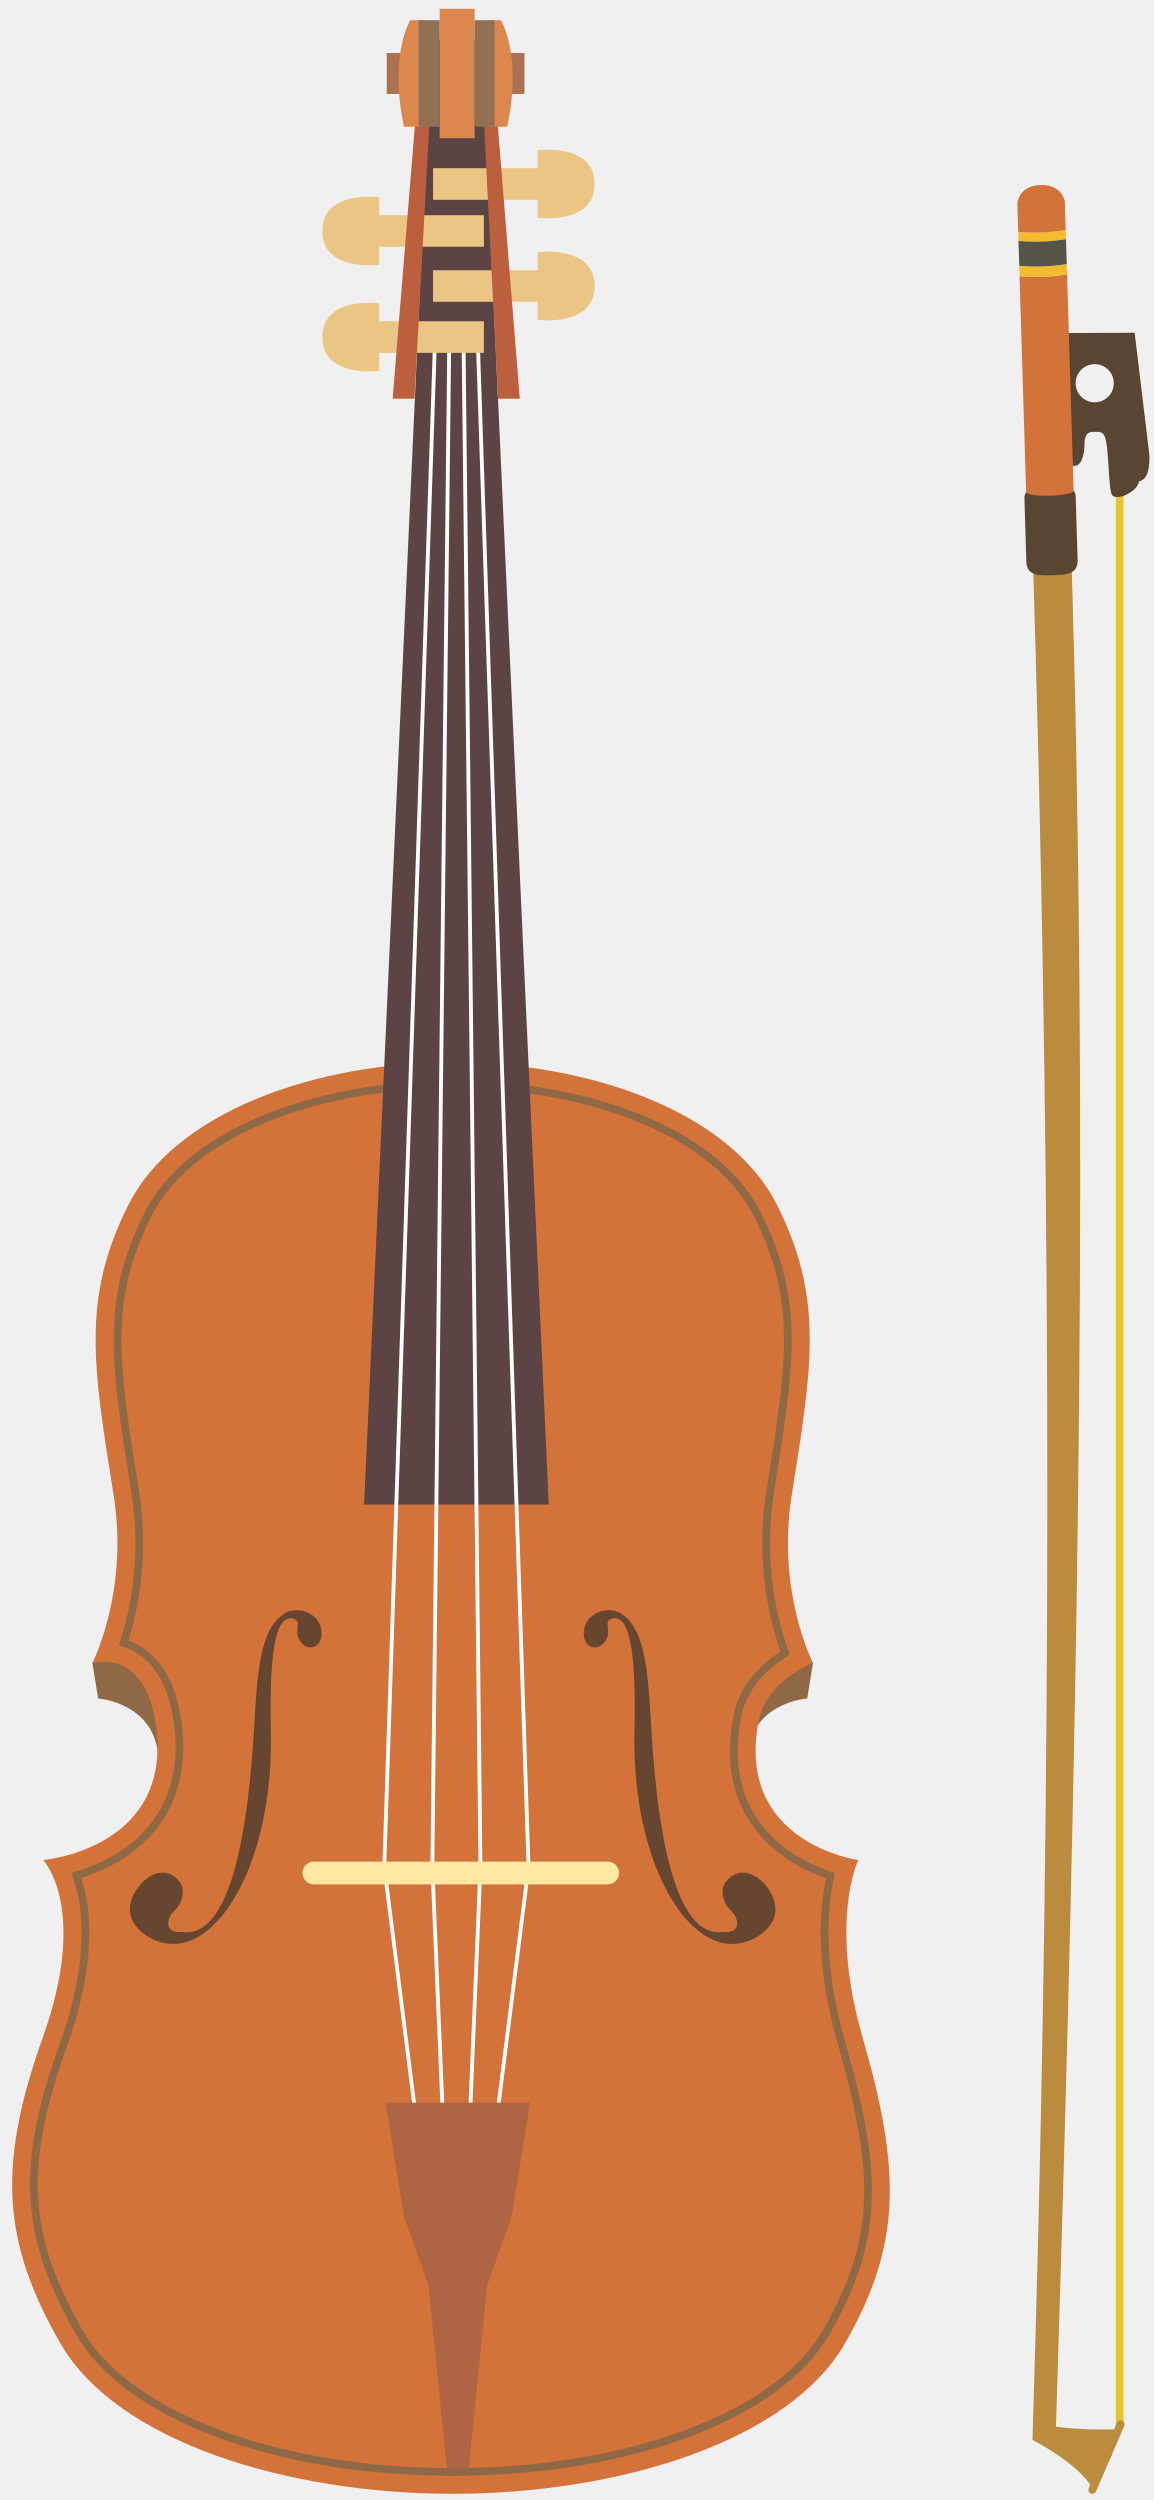
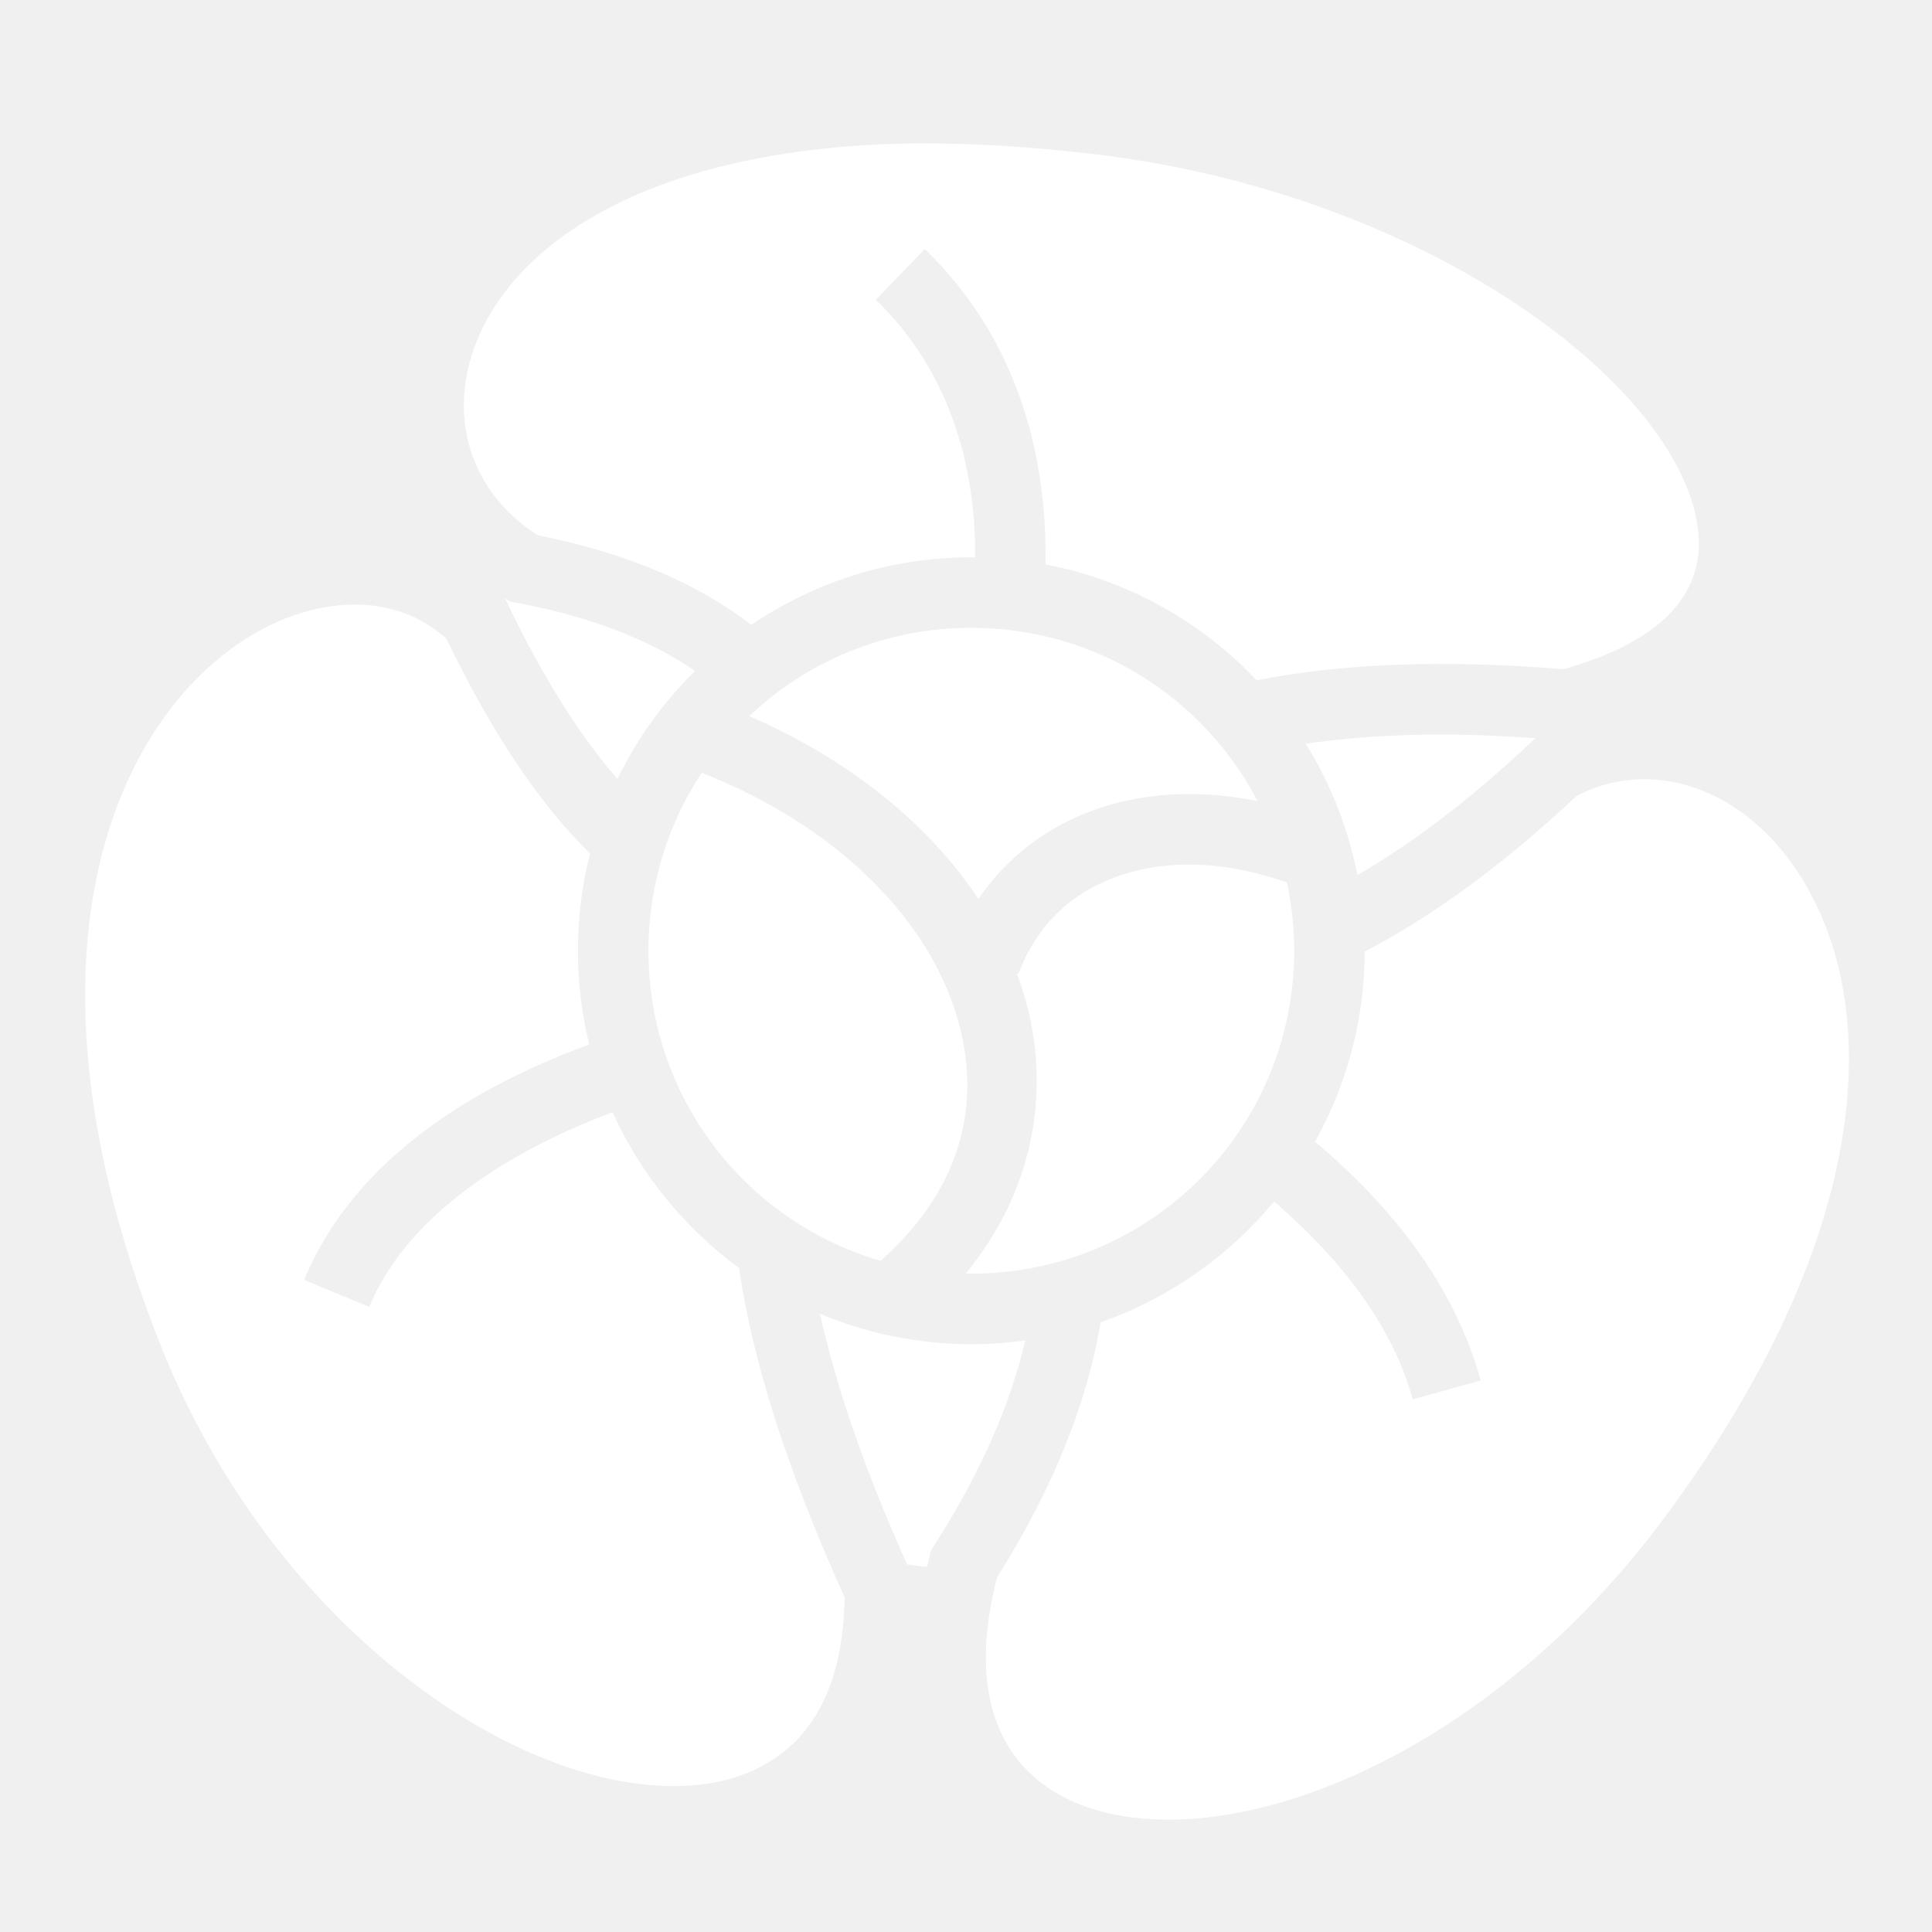
- <svg xmlns="http://www.w3.org/2000/svg" version="1.1" x="0" y="0" width="333" height="722" viewBox="0 0 333 722">
-   <g id="Layer_1">
-     <g>
-       <path d="M26.67,480.246 L28.344,490.526 C28.344,490.526 45.004,491.651 45.777,507.958 L52.227,506.476 C52.227,506.476 43.391,469.88 26.67,480.246" fill="#8F6946" />
-       <path d="M234.795,480.246 L233.122,490.526 C233.122,490.526 216.461,491.651 215.691,507.958 L209.24,506.476 C209.24,506.476 218.077,469.88 234.795,480.246" fill="#8F6946" />
-       <path d="M249.126,588.479 C239.357,554.627 247.859,537.181 247.859,537.181 C247.859,537.181 212.005,532.242 219.164,496.702 C221.433,485.439 234.795,480.247 234.795,480.247 C234.795,480.247 224.195,459.767 228.648,431.81 C234.623,394.29 237.931,375.099 224.459,348.091 C210.984,321.089 170.254,306.814 130.733,306.814 C91.211,306.814 50.484,321.089 37.009,348.091 C23.537,375.099 26.843,394.29 32.816,431.81 C37.27,459.767 26.67,480.247 26.67,480.247 C26.67,480.247 41.279,475.962 44.801,496.702 C51.119,533.891 12.467,537.181 12.467,537.181 C12.467,537.181 25.753,550.987 12.341,588.479 C-1.201,626.33 1.121,648.245 17.412,676.708 C33.704,705.164 82.945,720.21 130.733,720.21 C178.519,720.21 227.764,705.164 244.059,676.708 C260.355,648.245 260.272,627.102 249.126,588.479" fill="#D37239" />
-       <path d="M237.622,673.024 C230.926,684.742 216.856,694.738 198.101,701.742 C179.353,708.753 155.962,712.791 130.733,712.79 C105.503,712.791 82.111,708.753 63.365,701.742 C44.611,694.738 30.545,684.742 23.851,673.024 C15.116,657.748 10.918,644.964 10.914,630.778 C10.913,619.187 13.734,606.603 19.327,590.977 C24.127,577.561 25.789,566.766 25.789,558.253 C25.79,551.605 24.771,546.365 23.454,542.353 C30.264,540.2 39.078,536.029 45.357,527.932 C50.395,521.427 52.927,513.562 52.922,504.612 C52.922,501.677 52.652,498.624 52.114,495.458 C50.883,488.202 48.429,483.15 45.479,479.681 C42.867,476.606 39.88,474.8 37.108,473.769 C39.188,467.084 41.331,457.365 41.332,445.668 C41.332,440.954 40.983,435.92 40.142,430.639 L39.899,429.11 C37.136,411.779 35.057,398.686 35.059,387.046 C35.065,374.736 37.351,364.039 43.647,351.4 C46.815,345.055 51.674,339.556 57.746,334.871 C66.85,327.844 78.679,322.67 91.445,319.269 C104.21,315.866 117.907,314.232 130.733,314.232 C147.836,314.231 166.487,317.14 182.411,323.264 C190.373,326.325 197.653,330.188 203.724,334.872 C209.795,339.557 214.654,345.057 217.823,351.403 C224.115,364.037 226.401,374.732 226.408,387.041 C226.41,398.674 224.332,411.759 221.569,429.08 L221.321,430.639 C220.482,435.915 220.135,440.943 220.135,445.652 C220.135,459.353 223.071,470.339 225.404,476.92 C222.968,478.524 220.221,480.692 217.797,483.503 C215.123,486.603 212.845,490.497 211.889,495.226 C211.159,498.857 210.793,502.346 210.793,505.686 C210.789,513.844 212.993,521.127 217.388,527.311 C223.413,535.786 232.179,540.171 238.565,542.401 C237.735,546.315 237.029,551.548 237.029,558.091 C237.029,566.703 238.249,577.55 241.997,590.535 C247.01,607.899 249.558,621.165 249.557,632.751 C249.549,647.079 245.699,658.895 237.622,673.024 M244.136,589.918 C240.443,577.127 239.255,566.492 239.255,558.091 C239.255,551.17 240.062,545.763 240.945,541.918 L241.173,540.928 L240.208,540.612 C234.015,538.582 225.104,534.348 219.202,526.023 C215.088,520.222 213.021,513.451 213.018,505.686 C213.018,502.508 213.367,499.167 214.07,495.666 C214.935,491.383 216.999,487.838 219.482,484.956 C221.965,482.075 224.865,479.871 227.34,478.315 L228.102,477.836 L227.792,476.99 C225.486,470.711 222.359,459.609 222.359,445.652 C222.359,441.052 222.699,436.141 223.518,430.989 L223.767,429.429 C226.525,412.112 228.631,398.943 228.633,387.041 C228.639,374.453 226.245,363.293 219.814,350.41 C216.467,343.706 211.364,337.957 205.082,333.11 C195.656,325.84 183.572,320.58 170.597,317.119 C157.62,313.661 143.748,312.008 130.733,312.007 C113.381,312.009 94.505,314.944 78.259,321.187 C70.137,324.31 62.67,328.262 56.387,333.109 C50.105,337.956 45.003,343.704 41.656,350.407 C35.222,363.295 32.828,374.458 32.834,387.046 C32.836,398.956 34.942,412.13 37.702,429.46 L37.945,430.988 C38.767,436.148 39.106,441.063 39.107,445.668 C39.107,457.696 36.783,467.6 34.662,474.125 L34.313,475.197 L35.39,475.531 C38.116,476.379 41.131,478.005 43.784,481.123 C46.434,484.242 48.738,488.88 49.921,495.831 C50.439,498.885 50.697,501.813 50.697,504.612 C50.692,513.151 48.316,520.463 43.598,526.57 C37.412,534.567 28.406,538.595 21.72,540.558 L20.585,540.892 L20.988,542.003 C22.395,545.896 23.564,551.232 23.564,558.253 C23.564,566.475 21.959,577.013 17.232,590.227 C11.595,605.98 8.689,618.817 8.688,630.778 C8.684,645.425 13.071,658.674 21.92,674.129 C29.035,686.531 43.543,696.698 62.586,703.826 C81.637,710.948 105.265,715.013 130.733,715.014 C156.2,715.013 179.828,710.948 198.881,703.826 C217.925,696.698 232.435,686.531 239.554,674.129 C247.749,659.822 251.789,647.497 251.781,632.751 C251.779,620.834 249.172,607.375 244.136,589.918" fill="#8F6946" />
-       <path d="M122.022,27.135 L111.689,27.135 L111.689,15.298 L122.022,15.298 z" fill="#AC7152" />
-       <path d="M151.465,27.135 L141.131,27.135 L141.131,15.298 L151.465,15.298 z" fill="#AC7152" />
-       <path d="M92.005,468.411 C90.151,465.352 85.352,463.754 81.737,466.256 C74.372,471.355 74.236,485.871 73.173,502.284 C71.03,535.377 65.011,559.709 52.68,557.954 C52.472,557.924 52.283,557.974 52.091,557.977 C51.751,557.977 51.416,557.968 51.083,557.934 C48.341,557.597 48.297,555.589 48.867,554 C49.458,552.358 51.078,551.396 51.876,549.89 C52.923,547.913 53.281,545.212 51.803,543.398 C46.382,536.751 38.162,544.329 37.53,550.755 C36.926,556.893 44.726,562.303 51.909,561.295 C52.143,561.265 52.382,561.213 52.623,561.17 C52.77,561.139 52.92,561.126 53.064,561.088 L53.064,561.072 C66.381,557.867 78.935,533.513 78.224,500.087 C77.656,473.335 80.347,466.987 84.362,467.324 C85.222,467.509 86.006,468.112 86.012,468.76 C86.027,470.79 85.317,471.688 86.483,473.665 C88.277,476.704 91.994,476.437 92.757,472.929 C93.059,471.537 92.771,469.675 92.005,468.411" fill="#674631" />
-       <path d="M169.461,468.411 C171.315,465.352 176.114,463.754 179.729,466.256 C187.095,471.355 187.231,485.871 188.294,502.284 C190.438,535.377 196.456,559.709 208.784,557.954 C208.994,557.924 209.186,557.974 209.375,557.977 C209.716,557.977 210.051,557.968 210.386,557.934 C213.125,557.597 213.171,555.589 212.601,554 C212.01,552.358 210.389,551.396 209.59,549.89 C208.541,547.913 208.186,545.212 209.662,543.398 C215.084,536.751 223.305,544.329 223.935,550.755 C224.538,556.893 216.739,562.303 209.557,561.295 C209.324,561.265 209.084,561.213 208.844,561.17 C208.695,561.139 208.547,561.126 208.403,561.088 L208.403,561.072 C195.085,557.867 182.531,533.513 183.242,500.087 C183.811,473.335 181.119,466.987 177.104,467.324 C176.244,467.509 175.462,468.112 175.454,468.76 C175.439,470.79 176.149,471.688 174.983,473.665 C173.188,476.704 169.472,476.437 168.709,472.929 C168.407,471.537 168.693,469.675 169.461,468.411" fill="#674631" />
-       <path d="M139.105,12.282 L131.813,9.591 L124.531,12.282 L105.153,434.527 L158.48,434.527 z" fill="#5C4444" />
-       <path d="M139.745,62.148 L109.514,62.148 L109.514,56.945 C109.514,56.945 93.082,54.81 93.082,66.709 C93.082,78.61 109.514,76.474 109.514,76.474 L109.514,71.266 L139.745,71.266 z" fill="#EAC584" />
-       <path d="M125.063,78.047 L155.291,78.047 L155.291,72.844 C155.291,72.844 171.728,70.709 171.728,82.61 C171.728,94.504 155.291,92.368 155.291,92.368 L155.291,87.163 L125.063,87.163 z" fill="#EAC584" />
-       <path d="M125.063,48.582 L155.291,48.582 L155.291,43.379 C155.291,43.379 171.728,41.241 171.728,53.14 C171.728,65.039 155.291,62.903 155.291,62.903 L155.291,57.695 L125.063,57.695 z" fill="#EAC584" />
-       <path d="M125.104,97.326 L110.416,539.156 L111.528,539.191 L126.219,97.364" fill="#FEFEFE" />
-       <path d="M129.202,97.338 L124.306,539.168 L125.419,539.18 L130.317,97.351" fill="#FEFEFE" />
-       <path d="M133.302,97.351 L138.2,539.181 L139.313,539.168 L134.414,97.338" fill="#FEFEFE" />
-       <path d="M137.399,97.364 L152.088,539.191 L153.201,539.156 L138.511,97.326" fill="#FEFEFE" />
-       <path d="M125.104,655.476 L110.416,539.206 L111.528,539.17 L126.219,655.443" fill="#FEFEFE" />
-       <path d="M129.202,655.465 L124.306,539.194 L125.419,539.181 L130.317,655.452" fill="#FEFEFE" />
-       <path d="M133.302,655.452 L138.2,539.181 L139.313,539.193 L134.414,655.465" fill="#FEFEFE" />
-       <path d="M137.399,655.442 L152.088,539.17 L153.201,539.206 L138.511,655.475" fill="#FEFEFE" />
-       <path d="M111.346,607.238 L116.659,640.159 L123.741,660.038 L129.054,712.836 L135.368,712.836 L140.679,660.038 L147.764,640.159 L153.074,607.238 z" fill="#AF6444" />
-       <path d="M178.8,540.917 C178.8,542.735 177.326,544.209 175.508,544.209 L90.639,544.209 C88.822,544.209 87.347,542.735 87.347,540.917 C87.347,539.099 88.822,537.625 90.639,537.625 L175.508,537.625 C177.326,537.625 178.8,539.099 178.8,540.917" fill="#FFE8A2" />
-       <path d="M139.745,92.786 L109.514,92.786 L109.514,87.586 C109.514,87.586 93.082,85.448 93.082,97.349 C93.082,109.248 109.514,107.112 109.514,107.112 L109.514,101.904 L139.745,101.904 z" fill="#EAC584" />
-       <path d="M121.937,10.261 L113.394,115.158 L119.699,115.158 L125.375,10.261 z" fill="#BC5F3F" />
-       <path d="M141.689,10.258 L138.497,10.258 L143.828,115.158 L150.115,115.158 z" fill="#BC5F3F" />
-       <path d="M118.464,5.836 C118.464,5.836 112.218,16.062 116.684,36.596 L123.099,36.596 L123.099,5.836 z" fill="#DB874E" />
-       <path d="M126.974,39.901 L137.09,39.901 L137.09,2.529 L126.974,2.529 z" fill="#DB874E" />
-       <path d="M144.682,5.836 L140.962,5.836 L140.962,36.596 L146.462,36.596 C150.925,16.062 144.682,5.836 144.682,5.836" fill="#DB874E" />
-       <path d="M120.858,36.596 L126.973,36.596 L126.973,5.836 L120.858,5.836 z" fill="#917054" />
-       <path d="M137.09,36.596 L142.835,36.596 L142.835,5.836 L137.09,5.836 z" fill="#917054" />
-       <path d="M322.237,132.503 L322.237,701.38 L324.463,701.38 L324.463,132.503" fill="#E9C52F" />
-       <path d="M324.678,700.574 C324.929,699.993 324.662,699.321 324.082,699.07 C323.496,698.817 322.826,699.086 322.571,699.669 L321.744,701.597 C319.486,701.666 312.331,701.784 304.965,700.832 C309.96,541.485 313.917,382.035 310.925,222.664 C310.513,200.867 309.984,179.072 309.298,157.28 L298.174,157.28 C298.855,178.921 299.448,200.565 299.967,222.212 C303.82,383.007 303.226,543.882 298.174,704.651 C298.174,704.651 309.993,710.603 314.871,717.573 L314.426,718.611 C314.173,719.194 314.44,719.867 315.028,720.118 C315.608,720.366 316.281,720.1 316.533,719.514 L319.951,711.567 C320.498,710.544 321.002,709.406 321.419,708.153 z" fill="#BB8B3E" />
-       <path d="M316.178,116.189 C313.135,116.205 310.657,113.747 310.641,110.703 C310.625,107.659 313.081,105.178 316.127,105.165 C319.168,105.147 321.65,107.603 321.665,110.649 C321.68,113.695 319.222,116.176 316.178,116.189 M327.684,96.098 L307.344,96.195 L307.494,128.433 C307.494,128.433 307.497,134.567 310.357,134.554 C312.731,134.542 313.196,129.983 313.191,128.779 C313.184,127.571 313.091,124.735 315.667,124.722 C318.238,124.712 319.22,124.369 319.749,129.585 C320.279,134.802 320.309,140.677 320.982,142.604 C321.869,145.151 328.563,142.128 328.929,139.035 C330.758,138.578 331.998,136.997 331.973,131.682 z" fill="#584532" />
-       <path d="M311.214,161.715 C311.339,165.805 308.026,166.004 303.94,166.127 C299.85,166.25 296.532,166.255 296.406,162.165 L295.852,143.895 C295.765,140.989 299.069,140.656 303.164,140.529 C307.249,140.408 310.569,140.362 310.658,143.447 z" fill="#584532" />
-       <path d="M307.857,69.077 L307.778,66.443 C302.537,67.323 297.775,67.289 294.058,66.957 L294.134,69.589 C297.859,69.924 302.617,69.954 307.857,69.077" fill="#F4BC2D" />
-       <path d="M307.778,66.443 L307.527,58.274 C307.527,58.274 306.865,53.24 300.516,53.431 C294.166,53.626 293.804,58.688 293.804,58.688 L294.058,66.957 C297.775,67.29 302.537,67.323 307.778,66.443" fill="#D37239" />
-       <path d="M294.447,79.748 L296.347,142.319 C296.347,142.319 297.603,143.334 303.225,143.165 C308.843,142.994 310.067,141.902 310.067,141.902 L308.167,79.236 C302.928,80.116 298.166,80.083 294.447,79.748" fill="#D37239" />
-       <path d="M294.356,76.761 L294.448,79.749 C298.167,80.084 302.929,80.117 308.168,79.237 L308.079,76.247 C302.837,77.127 298.078,77.096 294.356,76.761" fill="#F4BC2D" />
-       <path d="M294.135,69.589 L294.356,76.761 C298.077,77.096 302.837,77.127 308.078,76.247 L307.858,69.077 C302.617,69.955 297.86,69.924 294.135,69.589" fill="#565446" />
-     </g>
-   </g>
+ <svg xmlns="http://www.w3.org/2000/svg" viewBox="0 0 512 512">
+   <path fill="#fff" d="M243.563 38c-4.573.03-9.013.158-13.282.406-60.02 3.488-90.837 25.7-102 47.75-10.96 21.652-4.584 43.744 14.22 55.688 24.607 4.865 43.247 13.396 56.594 23.75 16.655-11.283 36.73-17.906 58.312-17.906.345 0 .688-.004 1.03 0 .128-25.1-7.24-49.852-26.342-68.25L245.064 66c23.964 23.083 32.516 53.65 32 83.563 21.826 4.184 41.28 15.19 55.998 30.718 21.47-4.24 48.327-5.663 81.282-2.936 22.53-6.344 32.215-16.125 35-26.53 2.842-10.62-1.267-24.84-13.47-40.158-24.402-30.633-79.4-62.203-147.03-69.937-16.484-1.893-31.565-2.806-45.28-2.72zm-109.72 120.594.407.812c10.11 21.25 20.207 36.504 29.375 47.03a104.763 104.763 0 0 1 20.563-28.624c-10.848-7.5-26.203-14.147-47.25-18.062l-1.657-.313-1.436-.843zm-39.53 1.625c-3.047-.018-6.205.288-9.438.936-13.425 2.69-27.935 11.42-39.563 26.53-23.255 30.226-35.36 86.202-3.093 167.94 24.787 62.864 73.113 102.805 113.06 114.218 19.975 5.706 37.26 4.27 49-3.156 11.436-7.233 19.148-20.417 19.564-43.375-15.82-34.955-24.59-63.755-28-87.282-14.43-10.597-26.05-24.795-33.5-41.28-31.368 11.772-55.317 29.418-64.5 51.594l-17.25-7.156c12.153-29.345 40.484-49.57 75.562-62.375-1.96-7.976-3-16.305-3-24.875 0-8.893 1.114-17.536 3.22-25.782-12.575-12.194-25.396-30.61-38.095-56.906-6.636-5.958-14.828-8.98-23.968-9.03zm163.093 6.155c-22.844 0-43.522 8.897-58.844 23.406 26.816 11.658 47.624 28.7 60.72 48.44 8.45-12.424 20.873-20.97 35-24.97 7.01-1.984 14.44-2.917 22.062-2.813 5.557.077 11.23.71 16.937 1.875-14.258-27.334-42.82-45.937-75.874-45.937zm123.406 28.28c-1.155.007-2.306.013-3.437.032-11.63.2-22.046 1.06-31.344 2.407a103.624 103.624 0 0 1 13.69 34.812c14.055-8.13 29.655-19.696 46.405-35.562l.78-.72c-7.885-.532-15.48-.893-22.592-.968a226.845 226.845 0 0 0-3.5 0zM185.97 204.782c-8.912 13.508-14.126 29.707-14.126 47.157 0 39.034 25.913 71.838 61.53 82.188 22.612-20.06 27.404-43.996 19.282-67.625-8.272-24.066-31.302-47.78-66.687-61.72zm249.343 1.72a38.247 38.247 0 0 0-17.563 4.5c-20.052 18.817-38.875 32.21-56.094 41.188a103.588 103.588 0 0 1-13.156 50.375c19.783 16.692 36.69 37.34 43.906 63.28l-18 5c-5.632-20.25-19.64-37.64-36.75-52.437-12.015 14.49-27.856 25.672-45.97 32-3.397 20.358-12 43.13-27.467 67.625-5.88 22.9-2.46 38.35 5.53 48.376 8.12 10.188 22.107 15.962 40.72 15.813 37.223-.3 90.415-25.737 130.78-80.25 52.39-70.696 55.61-125.823 41.656-158.72-10.362-24.434-29.4-36.965-47.594-36.75zm-121.438 22.625c-5.135.1-10.004.82-14.5 2.094-13.703 3.878-24.05 12.528-29.5 26.874l-.438-.156c.308.817.624 1.646.907 2.468 8.87 25.802 4.486 54.115-14.406 77.094.488.008.978.03 1.468.03 47.37 0 85.563-38.21 85.563-85.592 0-6.2-.665-12.243-1.908-18.063-8.617-3.077-17.07-4.633-24.968-4.75a68.454 68.454 0 0 0-2.22 0zm-96.594 119.03c4.124 18.422 11.452 40.516 23.126 66.47 1.747.238 3.486.443 5.25.625.248-1.032.502-2.08.78-3.125l.376-1.406.782-1.22c12.833-20 20.368-38.19 24.125-54.28-4.685.646-9.456 1-14.314 1a103.588 103.588 0 0 1-40.125-8.064z" />
</svg>
